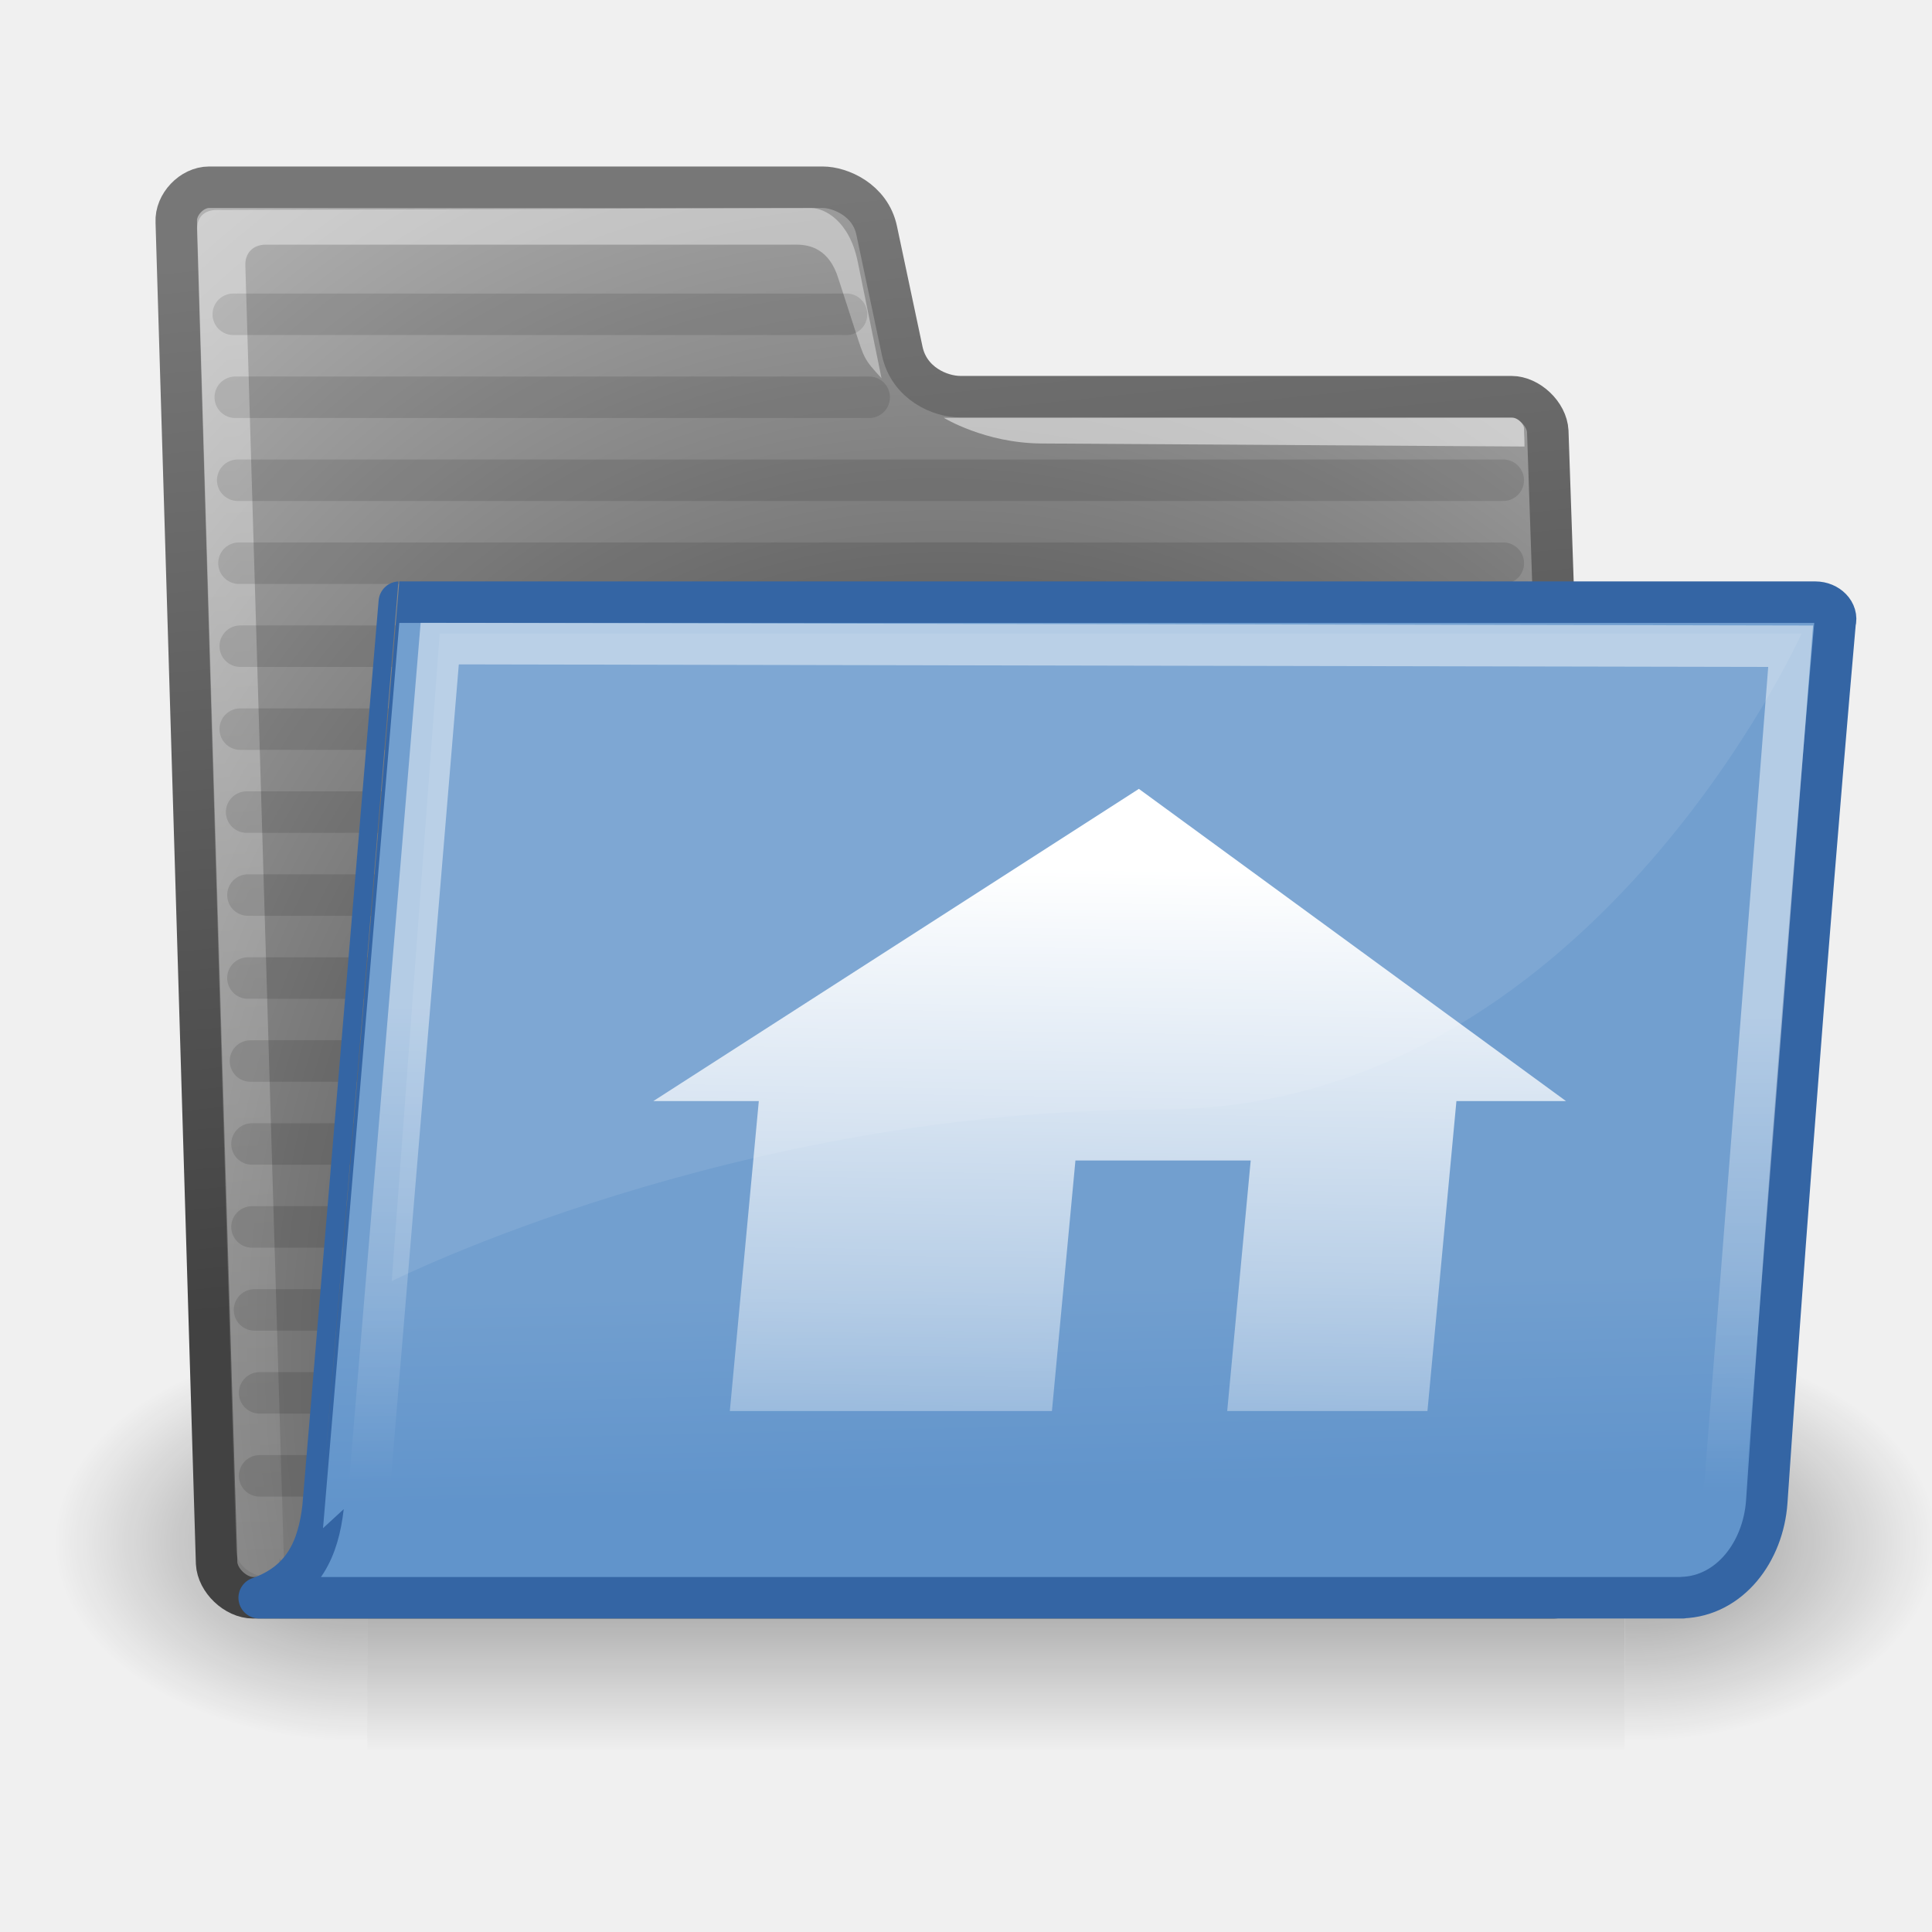
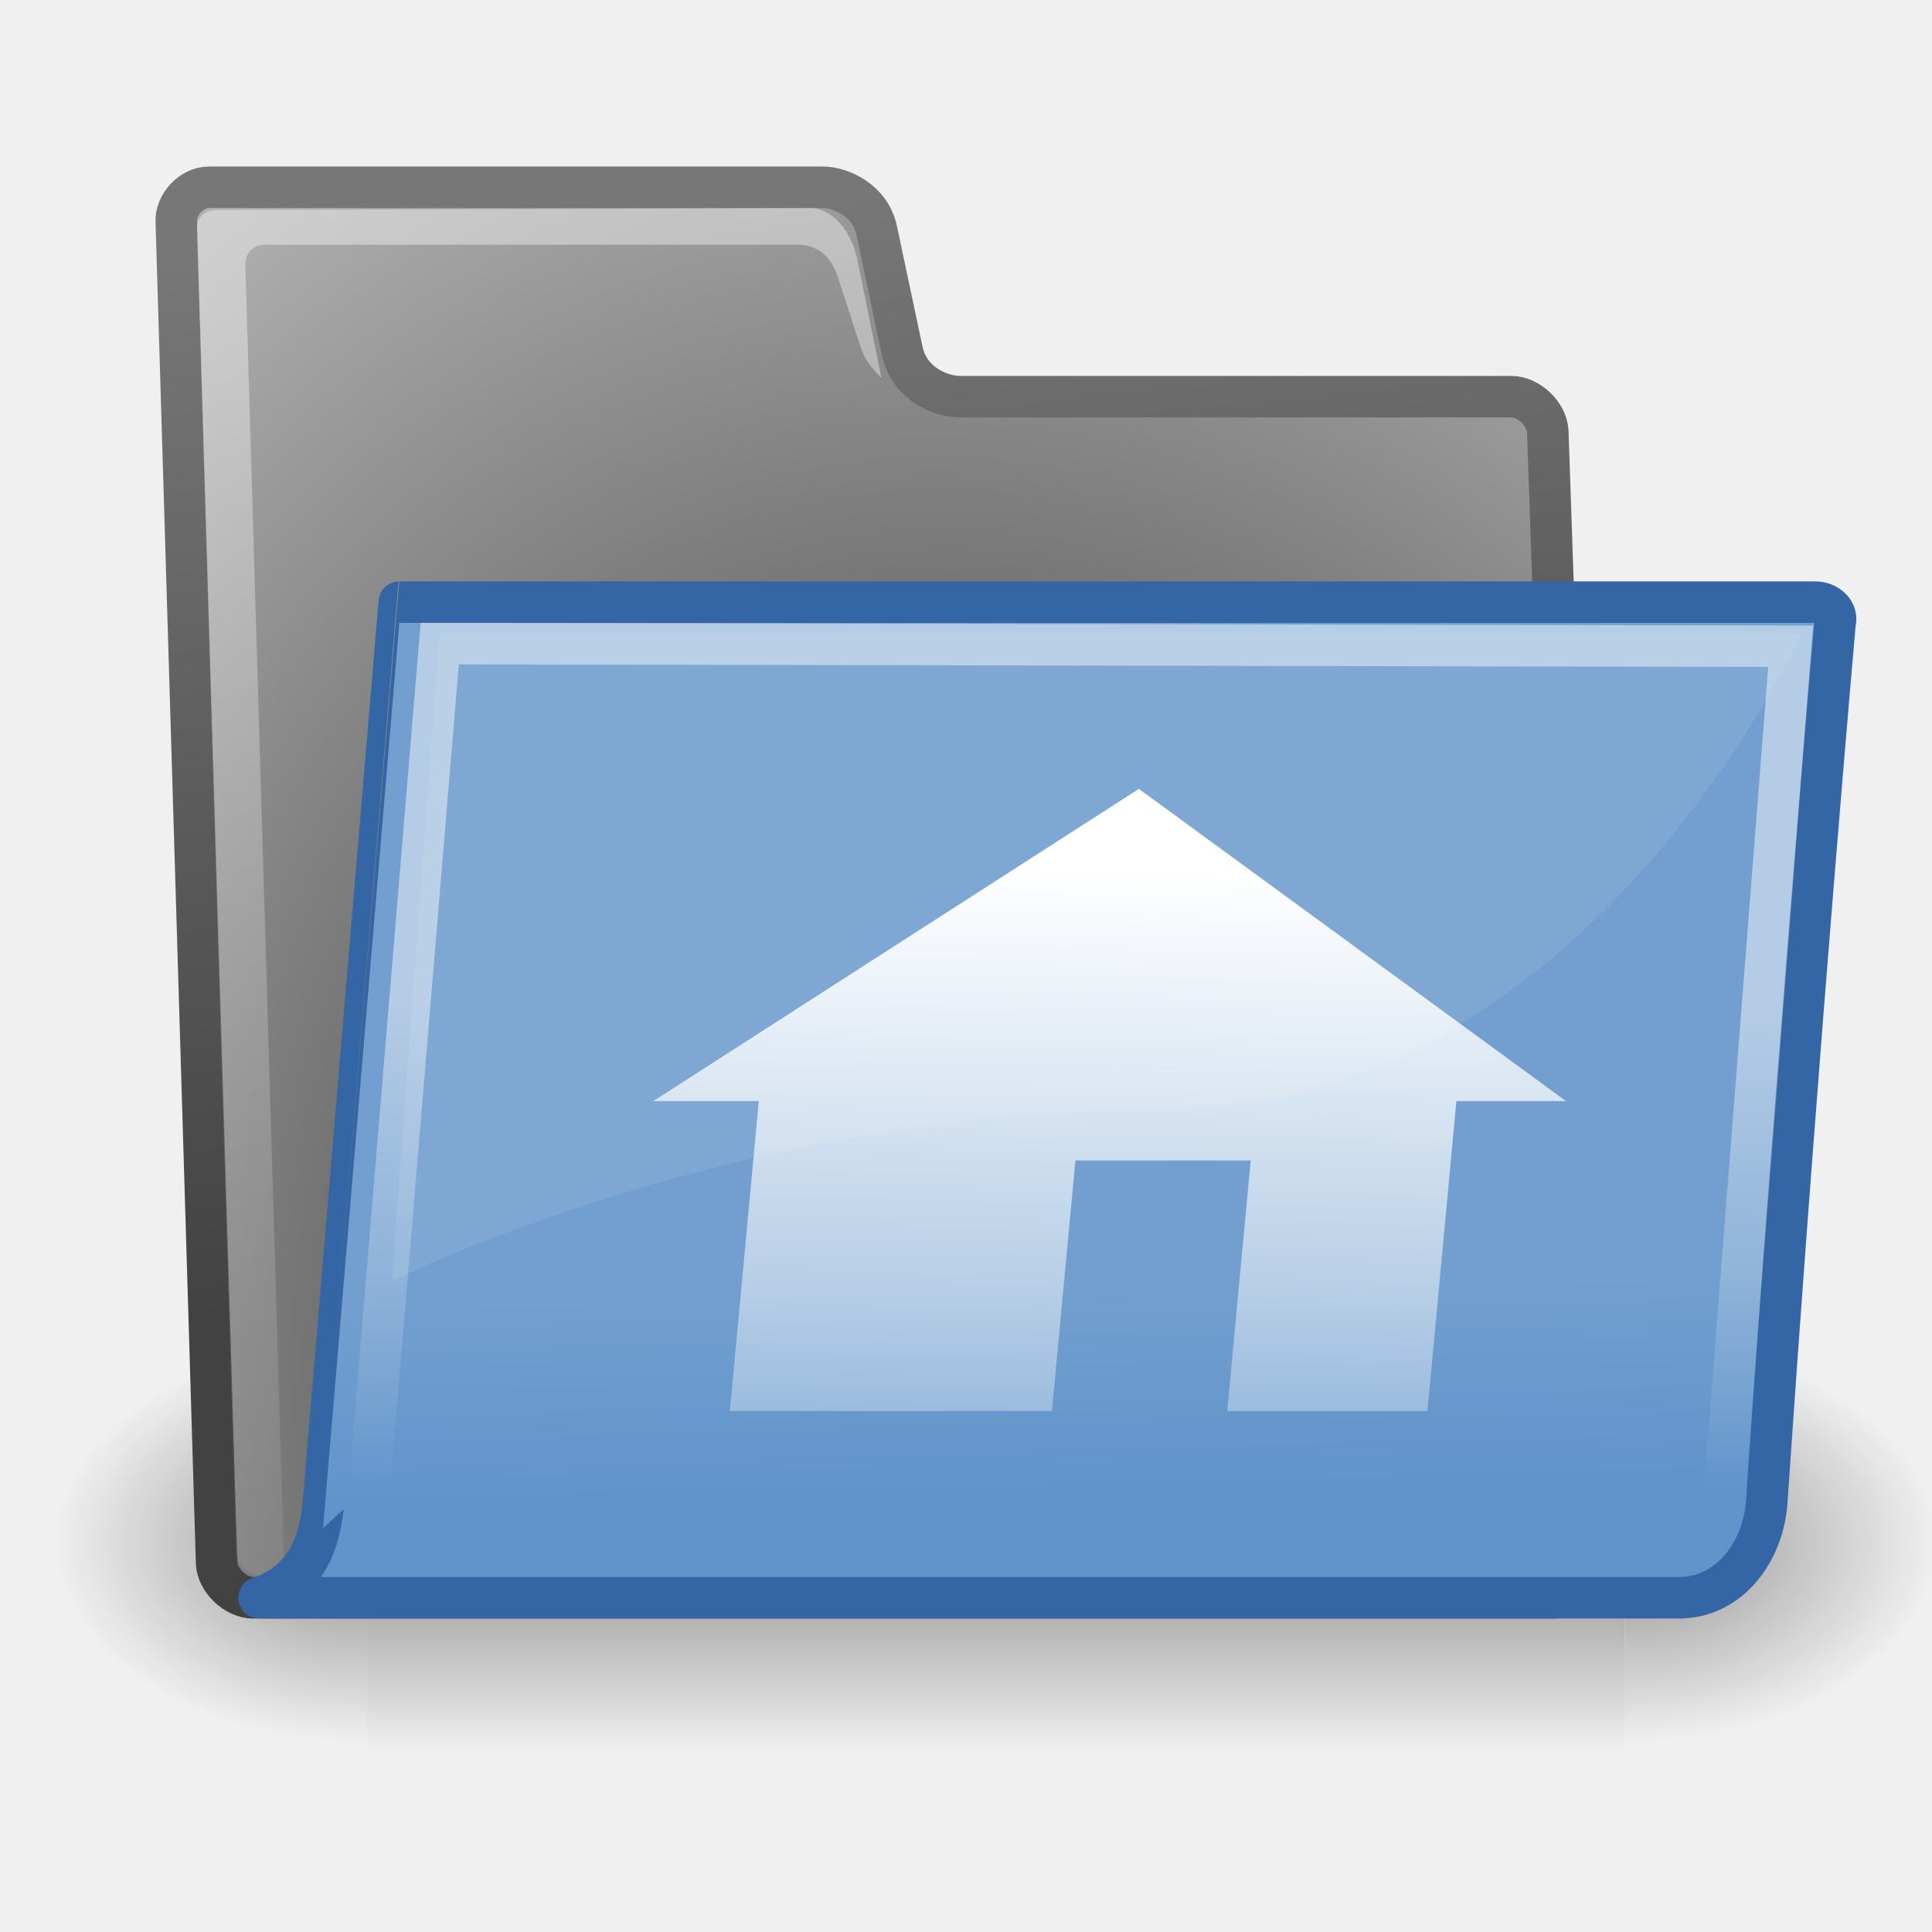
<svg xmlns="http://www.w3.org/2000/svg" xmlns:xlink="http://www.w3.org/1999/xlink" width="250" height="250" viewBox="0 0 25 25" version="1.1" id="svg1042">
  <defs id="defs1036">
    <linearGradient id="linearGradient6715" y2="609.51" gradientUnits="userSpaceOnUse" x2="302.86" gradientTransform="matrix(2.7744,0,0,1.9697,-1892.2,-872.89)" y1="366.65" x1="302.86">
      <stop id="stop5050" style="stop-color:black;stop-opacity:0" offset="0" />
      <stop id="stop5056" style="stop-color:black" offset=".5" />
      <stop id="stop5052" style="stop-color:black;stop-opacity:0" offset="1" />
    </linearGradient>
    <radialGradient id="radialGradient6717" xlink:href="#linearGradient5060" gradientUnits="userSpaceOnUse" cy="486.65" cx="605.71" gradientTransform="matrix(2.7744,0,0,1.9697,-1891.6,-872.89)" r="117.14" />
    <linearGradient id="linearGradient5060">
      <stop id="stop5062" style="stop-color:black" offset="0" />
      <stop id="stop5064" style="stop-color:black;stop-opacity:0" offset="1" />
    </linearGradient>
    <radialGradient id="radialGradient6719" xlink:href="#linearGradient5060" gradientUnits="userSpaceOnUse" cy="486.65" cx="605.71" gradientTransform="matrix(-2.7744,0,0,1.9697,112.76,-872.89)" r="117.14" />
    <radialGradient id="radialGradient238" gradientUnits="userSpaceOnUse" cy="37.518" cx="20.706" gradientTransform="matrix(0.5674297,0.00814103,0.07663526,0.6732722,-0.8498998,-6.114413)" r="30.905">
      <stop id="stop1790" style="stop-color:#202020" offset="0" />
      <stop id="stop1791" style="stop-color:#b9b9b9" offset="1" />
    </radialGradient>
    <linearGradient id="linearGradient3104" y2="6.18" gradientUnits="userSpaceOnUse" y1="31.368" x2="15.515" x1="18.113" gradientTransform="matrix(0.5373388,0,0,0.5379293,0.3732632,-0.5839526)">
      <stop id="stop3098" style="stop-color:#424242" offset="0" />
      <stop id="stop3100" style="stop-color:#777777" offset="1" />
    </linearGradient>
    <linearGradient id="linearGradient491" y2="66.834" gradientUnits="userSpaceOnUse" x2="9.898" gradientTransform="matrix(0.8089776,0,0,0.3775562,-0.08932497,-1.228403)" y1="13.773" x1="6.23">
      <stop id="stop3984" style="stop-color:#ffffff;stop-opacity:.876" offset="0" />
      <stop id="stop3985" style="stop-color:#fffffe;stop-opacity:0" offset="1" />
    </linearGradient>
    <linearGradient id="linearGradient9772" y2="32.05" gradientUnits="userSpaceOnUse" x2="22.065" y1="36.988" x1="22.176" gradientTransform="matrix(0.5330927,0,0,0.5356747,0.5620198,-0.491704)">
      <stop id="stop9768" style="stop-color:#6194cb" offset="0" />
      <stop id="stop9770" style="stop-color:#729fcf" offset="1" />
    </linearGradient>
    <linearGradient id="linearGradient322" y2="46.689" gradientUnits="userSpaceOnUse" y1="32.567" gradientTransform="matrix(0.7023496,0,0,0.4372498,0.09312667,-1.197803)" x2="12.854" x1="13.036">
      <stop id="stop320" style="stop-color:#ffffff" offset="0" />
      <stop id="stop321" style="stop-color:#ffffff;stop-opacity:0" offset="1" />
    </linearGradient>
    <linearGradient id="linearGradient2296" y2="50.771" gradientUnits="userSpaceOnUse" x2="20.796" gradientTransform="matrix(0.6412577,0,0,0.4372099,0.5164279,-0.2865545)" y1="26.384" x1="21.354">
      <stop id="stop128" style="stop-color:#ffffff" offset="0" />
      <stop id="stop129" style="stop-color:#ffffff;stop-opacity:0" offset="1" />
    </linearGradient>
  </defs>
  <g id="layer1">
    <g id="g6707" transform="matrix(0.01214459,0,0,0.01120199,23.69028,18.99428)">
      <rect id="rect6709" style="color:#000000;opacity:0.402;fill:url(#linearGradient6715)" height="478.36" width="1339.6" y="-150.7" x="-1559.3" />
      <path id="path6711" style="color:#000000;opacity:0.402;fill:url(#radialGradient6717)" d="m -219.62,-150.68 v 478.33 c 142.88,0.9 345.4,-107.17 345.4,-239.2 0,-132.02 -159.44,-239.13 -345.4,-239.13 z" />
      <path id="path6713" style="color:#000000;opacity:0.402;fill:url(#radialGradient6719)" d="m -1559.3,-150.68 v 478.33 c -142.8,0.9 -345.4,-107.17 -345.4,-239.2 0,-132.02 159.5,-239.13 345.4,-239.13 z" />
    </g>
    <path id="path216" style="fill:url(#radialGradient238);stroke:url(#linearGradient3104);stroke-width:0.537;stroke-linecap:round;stroke-linejoin:round" d="m 2.803,20.227 c 0.011,0.224 0.247,0.448 0.471,0.448 H 20.107 c 0.224,0 0.436,-0.224 0.424,-0.448 L 20.028,5.581 C 20.017,5.357 19.781,5.133 19.557,5.133 h -7.13 c -0.261,0 -0.664,-0.17 -0.753,-0.595 L 11.344,2.982 C 11.261,2.586 10.87,2.423 10.647,2.423 H 2.705 c -0.224,0 -0.436,0.224 -0.424,0.448 L 2.803,20.227 Z" />
    <path id="path219" style="color:#000000;display:block;opacity:0.451;fill:url(#linearGradient491);stroke-width:0.533" d="m 3.616,20.17 c 0.008,0.166 -0.096,0.277 -0.266,0.221 C 3.181,20.336 3.064,20.225 3.055,20.059 L 2.55,2.983 C 2.541,2.817 2.638,2.717 2.805,2.717 l 7.692,-0.025 c 0.167,0 0.497,0.16 0.604,0.704 L 11.407,4.895 C 11.179,4.647 11.184,4.64 11.067,4.279 L 10.85,3.609 C 10.733,3.221 10.478,3.166 10.311,3.166 H 3.438 c -0.166,0 -0.272,0.111 -0.263,0.277 L 3.675,20.226 3.616,20.17 Z" />
-     <g id="g3950" transform="matrix(0.5368019,0,0,0.5368019,0.4022101,-0.5291974)">
-       <path id="path9784" style="color:#000000;opacity:0.114;fill:#729fcf;stroke:#000000;stroke-linecap:round;stroke-linejoin:round" d="m 5.042,18.562 h 30.447" />
-       <path id="path9778" style="color:#000000;opacity:0.114;fill:#729fcf;stroke:#000000;stroke-linecap:round;stroke-linejoin:round" d="m 4.981,12.562 h 30.507" />
-       <path id="path9788" style="color:#000000;opacity:0.114;fill:#729fcf;stroke:#000000;stroke-linecap:round;stroke-linejoin:round" d="m 5.227,22.562 h 30.265" />
-       <path id="path9798" style="color:#000000;opacity:0.114;fill:#729fcf;stroke:#000000;stroke-linecap:round;stroke-linejoin:round" d="m 5.386,32.562 h 30.109" />
-       <path id="path9800" style="color:#000000;opacity:0.114;fill:#729fcf;stroke:#000000;stroke-linecap:round;stroke-linejoin:round" d="m 5.509,34.562 h 29.988" />
-       <path id="path9782" style="color:#000000;opacity:0.114;fill:#729fcf;stroke:#000000;stroke-linecap:round;stroke-linejoin:round" d="m 5.042,16.562 h 30.447" />
-       <path id="path9786" style="color:#000000;opacity:0.114;fill:#729fcf;stroke:#000000;stroke-linecap:round;stroke-linejoin:round" d="m 5.196,20.562 h 30.296" />
-       <path id="path9780" style="color:#000000;opacity:0.114;fill:#729fcf;stroke:#000000;stroke-linecap:round;stroke-linejoin:round" d="m 5.011,14.562 h 30.478" />
-       <g id="g220" style="fill:#ffffff;fill-opacity:0.757" transform="matrix(1.0534,0,0.055154,1.0401,-9.1633,2.4587)">
-         <path id="path221" style="fill:#ffffff;fill-opacity:0.508" d="M 42.417,8.515 C 42.422,8.418 42.289,8.268 42.182,8.268 L 29.151,8.266 c 0,0 0.911,0.588 2.201,0.596 l 11.054,0.071 c 0.011,-0.212 0.003,-0.256 0.011,-0.418 z" />
-       </g>
-       <path id="path9790" style="color:#000000;opacity:0.114;fill:#729fcf;stroke:#000000;stroke-linecap:round;stroke-linejoin:round" d="m 5.227,24.562 h 30.265" />
-       <path id="path9796" style="color:#000000;opacity:0.114;fill:#729fcf;stroke:#000000;stroke-linecap:round;stroke-linejoin:round" d="m 5.325,30.562 h 30.169" />
-       <path id="path9794" style="color:#000000;opacity:0.114;fill:#729fcf;stroke:#000000;stroke-linecap:round;stroke-linejoin:round" d="m 5.325,28.562 h 30.169" />
-       <path id="path9802" style="color:#000000;opacity:0.114;fill:#729fcf;stroke:#000000;stroke-linecap:round;stroke-linejoin:round" d="m 5.509,36.562 h 29.988" />
-       <path id="path9792" style="color:#000000;opacity:0.114;fill:#729fcf;stroke:#000000;stroke-linecap:round;stroke-linejoin:round" d="m 5.288,26.562 h 30.205" />
-       <path id="path9774" style="color:#000000;opacity:0.114;fill:#729fcf;stroke:#000000;stroke-linecap:round;stroke-linejoin:round" d="m 4.874,8.562 h 14.783" />
-       <path id="path9776" style="color:#000000;opacity:0.114;fill:#729fcf;stroke:#000000;stroke-linecap:round;stroke-linejoin:round" d="m 4.922,10.562 h 15.281" />
-     </g>
    <path id="path233" style="color:#000000;display:block;fill:url(#linearGradient9772);stroke:#3465a4;stroke-width:0.537;stroke-linejoin:round" d="m 21.771,20.673 c 0.609,-0.022 1.046,-0.588 1.091,-1.243 0.422,-6.186 0.884,-11.373 0.884,-11.373 0.038,-0.133 -0.09,-0.265 -0.256,-0.265 H 5.167 c -2.522e-4,0 -0.987,11.714 -0.987,11.714 -0.061,0.526 -0.249,0.966 -0.826,1.169 H 21.771 Z" />
    <path id="path304" style="opacity:0.466;fill:none;stroke:url(#linearGradient322);stroke-width:0.537px;stroke-linecap:round" d="M 5.69,8.328 23.171,8.362 22.332,19.077 c -0.045,0.574 -0.24,0.765 -0.998,0.765 -0.998,0 -15.288,-0.017 -16.736,-0.017 0.124,-0.172 0.178,-0.53 0.179,-0.538 L 5.69,8.328 Z" />
    <path id="path323" style="fill:#ffffff;fill-opacity:0.089;fill-rule:evenodd;stroke-width:0.534" d="M 5.69,8.199 5.069,16.578 c 0,0 4.423,-2.222 9.951,-2.222 5.528,0 8.292,-6.158 8.292,-6.158 H 5.69 Z" />
    <path id="path892" style="fill:url(#linearGradient2296);fill-rule:evenodd;stroke-width:1.588pt" d="m 9.819,14.248 -0.375,4.011 h 4.168 l 0.304,-3.242 h 2.268 l -0.304,3.242 h 2.591 l 0.375,-4.011 H 20.264 l -5.527,-4.04 -6.283,4.04 z" />
  </g>
</svg>
